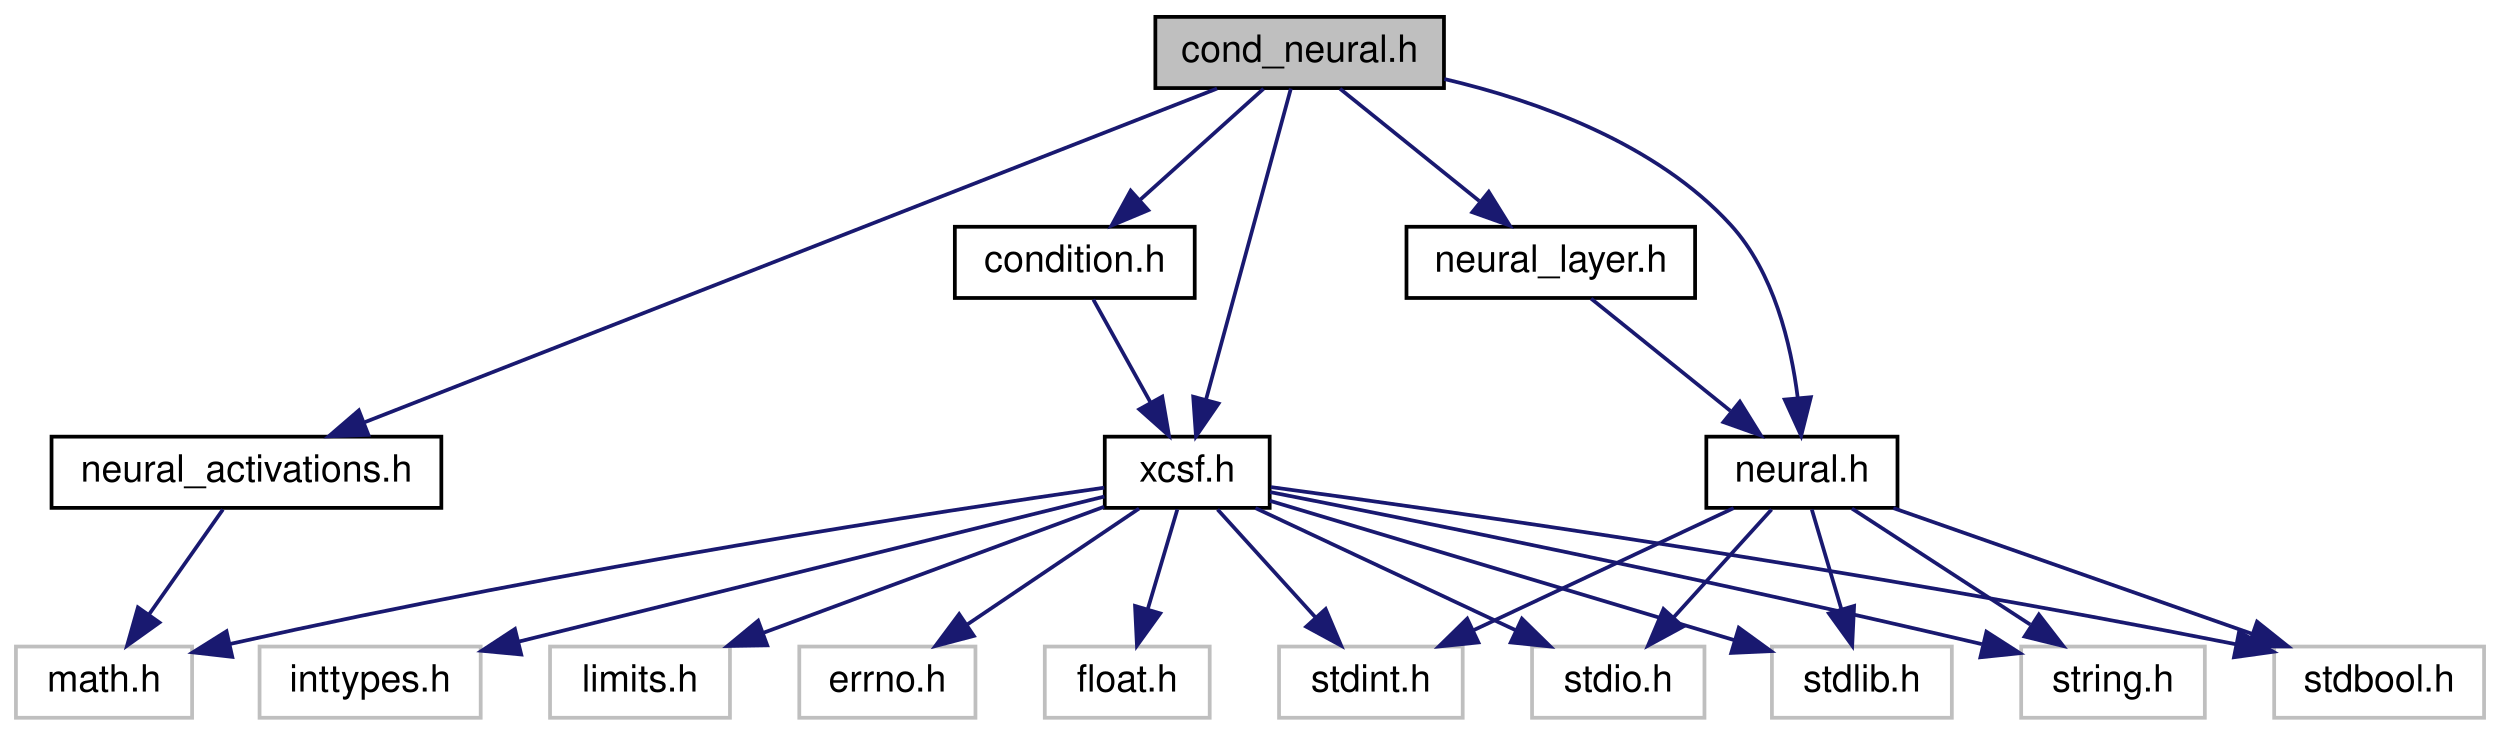
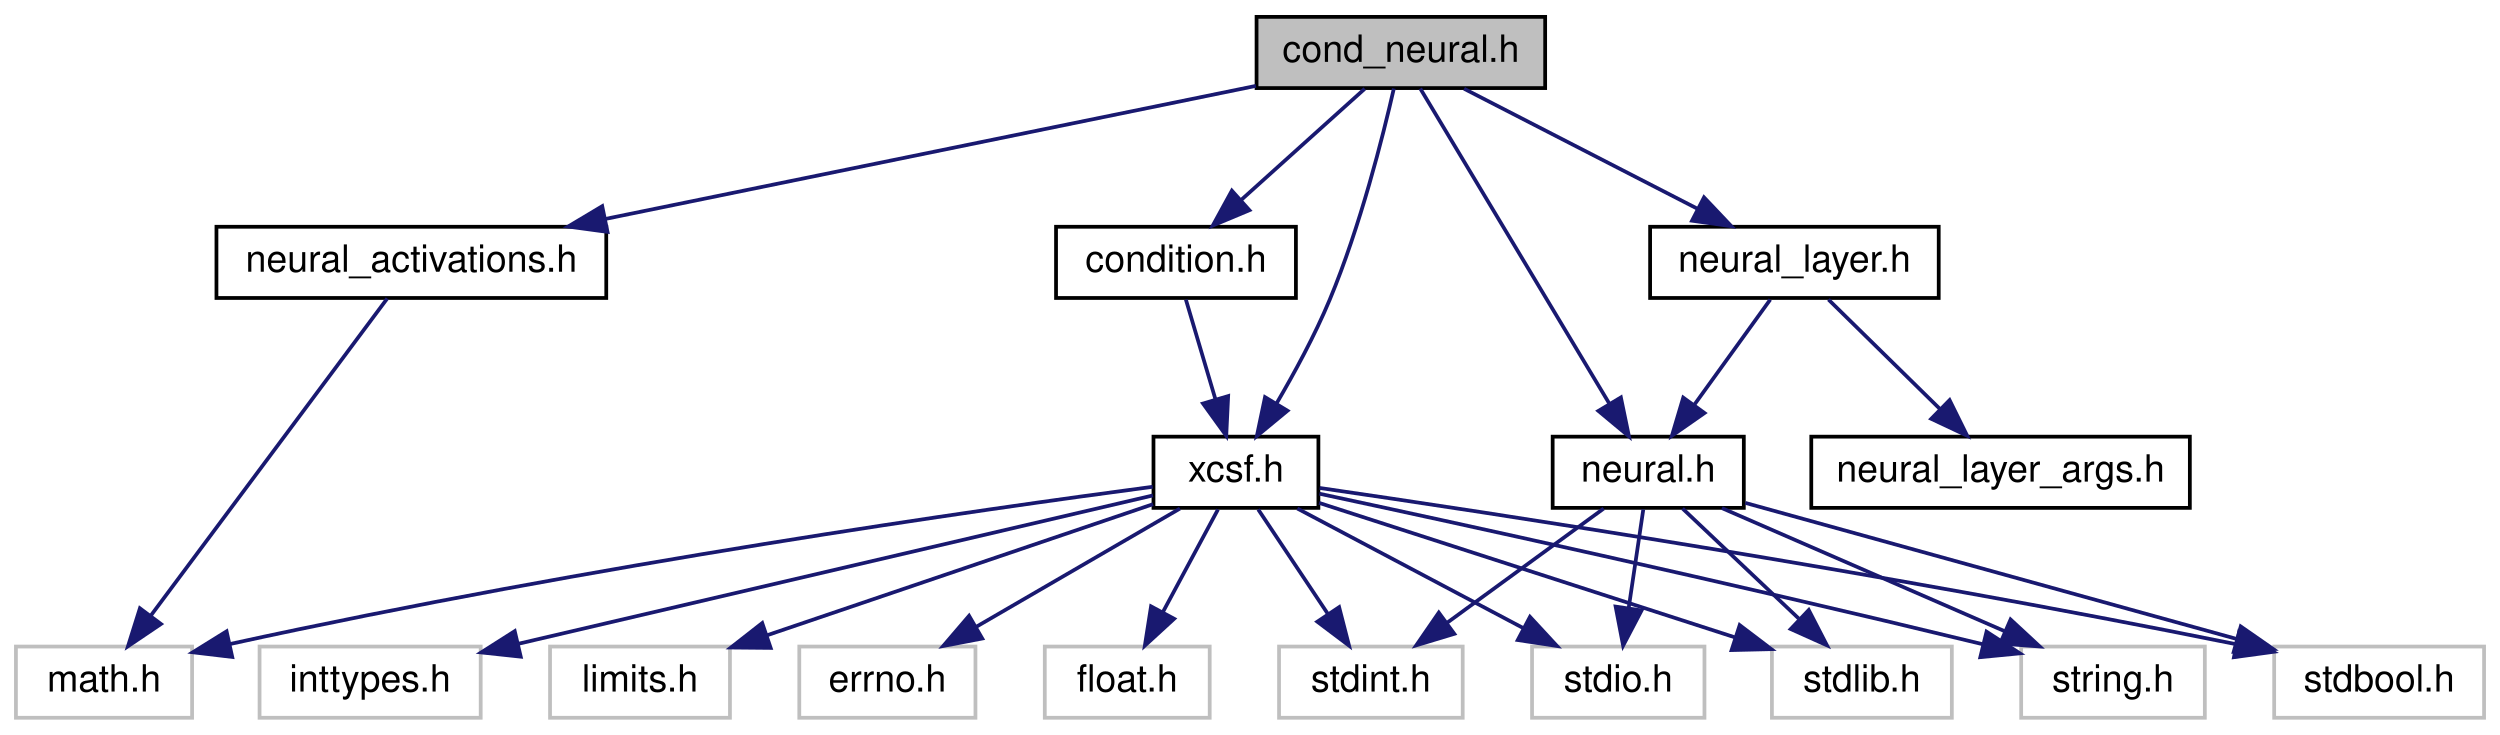
<svg xmlns="http://www.w3.org/2000/svg" xmlns:xlink="http://www.w3.org/1999/xlink" width="667pt" height="196pt" viewBox="0.00 0.00 666.50 196.00">
  <g id="graph0" class="graph" transform="scale(1 1) rotate(0) translate(4 192)">
    <g id="node1" class="node">
      <g id="a_node1">
        <a xlink:title="Multi-layer perceptron neural network condition functions.">
-           <polygon fill="#bfbfbf" stroke="black" points="304,-168.5 304,-187.5 381,-187.5 381,-168.5 304,-168.5" />
-           <text text-anchor="middle" x="342.5" y="-175.5" font-family="Helvetica,sans-Serif" font-size="10.00">cond_neural.h</text>
+           <polygon fill="#bfbfbf" stroke="black" points="331,-168.5 331,-187.5 408,-187.5 408,-168.5 331,-168.5" />
+           <text text-anchor="middle" x="369.5" y="-175.5" font-family="Helvetica,sans-Serif" font-size="10.00">cond_neural.h</text>
        </a>
      </g>
    </g>
    <g id="node2" class="node">
      <g id="a_node2">
        <a xlink:href="condition_8h.html" target="_top" xlink:title="Interface for classifier conditions.">
-           <polygon fill="none" stroke="black" points="250.5,-112.5 250.5,-131.5 314.5,-131.5 314.5,-112.5 250.5,-112.5" />
-           <text text-anchor="middle" x="282.5" y="-119.5" font-family="Helvetica,sans-Serif" font-size="10.00">condition.h</text>
+           <polygon fill="none" stroke="black" points="277.5,-112.5 277.5,-131.5 341.5,-131.5 341.5,-112.5 277.5,-112.5" />
+           <text text-anchor="middle" x="309.5" y="-119.5" font-family="Helvetica,sans-Serif" font-size="10.00">condition.h</text>
        </a>
      </g>
    </g>
    <g id="edge1" class="edge">
-       <path fill="none" stroke="midnightblue" d="M332.86,-168.32C323.99,-160.34 310.63,-148.31 299.89,-138.65" />
-       <polygon fill="midnightblue" stroke="midnightblue" points="302.09,-135.92 292.32,-131.83 297.41,-141.13 302.09,-135.92" />
+       <path fill="none" stroke="midnightblue" d="M359.86,-168.32C350.99,-160.34 337.63,-148.31 326.89,-138.65" />
+       <polygon fill="midnightblue" stroke="midnightblue" points="329.09,-135.92 319.32,-131.83 324.41,-141.13 329.09,-135.92" />
    </g>
    <g id="node3" class="node">
      <g id="a_node3">
        <a xlink:href="xcsf_8h.html" target="_top" xlink:title="XCSF data structures.">
-           <polygon fill="none" stroke="black" points="290.5,-56.5 290.5,-75.5 334.5,-75.5 334.5,-56.5 290.5,-56.5" />
-           <text text-anchor="middle" x="312.5" y="-63.5" font-family="Helvetica,sans-Serif" font-size="10.00">xcsf.h</text>
-         </a>
-       </g>
-     </g>
-     <g id="edge23" class="edge">
-       <path fill="none" stroke="midnightblue" d="M340.15,-168.37C335.28,-150.54 324.04,-109.3 317.48,-85.27" />
-       <polygon fill="midnightblue" stroke="midnightblue" points="320.85,-84.32 314.84,-75.59 314.1,-86.16 320.85,-84.32" />
+           <polygon fill="none" stroke="black" points="303.5,-56.5 303.5,-75.5 347.5,-75.5 347.5,-56.5 303.5,-56.5" />
+           <text text-anchor="middle" x="325.5" y="-63.5" font-family="Helvetica,sans-Serif" font-size="10.00">xcsf.h</text>
+         </a>
+       </g>
+     </g>
+     <g id="edge24" class="edge">
+       <path fill="none" stroke="midnightblue" d="M367.63,-168.38C364.74,-155.73 358.66,-131.53 350.5,-112 346.54,-102.52 341.09,-92.47 336.29,-84.29" />
+       <polygon fill="midnightblue" stroke="midnightblue" points="339.25,-82.42 331.08,-75.67 333.26,-86.04 339.25,-82.42" />
    </g>
    <g id="node14" class="node">
      <g id="a_node14">
        <a xlink:href="neural_8h.html" target="_top" xlink:title="An implementation of a multi-layer perceptron neural network.">
-           <polygon fill="none" stroke="black" points="451,-56.5 451,-75.5 502,-75.5 502,-56.5 451,-56.5" />
-           <text text-anchor="middle" x="476.5" y="-63.5" font-family="Helvetica,sans-Serif" font-size="10.00">neural.h</text>
+           <polygon fill="none" stroke="black" points="410,-56.5 410,-75.5 461,-75.5 461,-56.5 410,-56.5" />
+           <text text-anchor="middle" x="435.5" y="-63.5" font-family="Helvetica,sans-Serif" font-size="10.00">neural.h</text>
        </a>
      </g>
    </g>
    <g id="edge13" class="edge">
-       <path fill="none" stroke="midnightblue" d="M381.09,-170.92C406.13,-165.03 437.67,-153.67 457.5,-132 469.02,-119.41 473.59,-100.19 475.38,-85.91" />
-       <polygon fill="midnightblue" stroke="midnightblue" points="478.88,-86.02 476.3,-75.75 471.91,-85.39 478.88,-86.02" />
+       <path fill="none" stroke="midnightblue" d="M374.68,-168.37C385.52,-150.3 410.79,-108.18 425.12,-84.31" />
+       <polygon fill="midnightblue" stroke="midnightblue" points="428.2,-85.97 430.35,-75.59 422.2,-82.37 428.2,-85.97" />
    </g>
    <g id="node15" class="node">
      <g id="a_node15">
        <a xlink:href="neural__activations_8h.html" target="_top" xlink:title="Neural network activation functions.">
-           <polygon fill="none" stroke="black" points="9.5,-56.5 9.5,-75.5 113.5,-75.5 113.5,-56.5 9.5,-56.5" />
-           <text text-anchor="middle" x="61.5" y="-63.5" font-family="Helvetica,sans-Serif" font-size="10.00">neural_activations.h</text>
+           <polygon fill="none" stroke="black" points="53.5,-112.5 53.5,-131.5 157.5,-131.5 157.5,-112.5 53.5,-112.5" />
+           <text text-anchor="middle" x="105.5" y="-119.5" font-family="Helvetica,sans-Serif" font-size="10.00">neural_activations.h</text>
        </a>
      </g>
    </g>
    <g id="edge19" class="edge">
-       <path fill="none" stroke="midnightblue" d="M320.45,-168.37C270.9,-148.97 150.58,-101.87 93.09,-79.37" />
-       <polygon fill="midnightblue" stroke="midnightblue" points="94.03,-75.98 83.45,-75.59 91.48,-82.5 94.03,-75.98" />
+       <path fill="none" stroke="midnightblue" d="M330.83,-169.09C284.91,-159.7 208.14,-143.99 157.16,-133.57" />
+       <polygon fill="midnightblue" stroke="midnightblue" points="157.83,-130.13 147.33,-131.56 156.42,-136.99 157.83,-130.13" />
    </g>
    <g id="node16" class="node">
      <g id="a_node16">
        <a xlink:href="neural__layer_8h.html" target="_top" xlink:title="Interface for neural network layers.">
-           <polygon fill="none" stroke="black" points="371,-112.5 371,-131.5 448,-131.5 448,-112.5 371,-112.5" />
-           <text text-anchor="middle" x="409.5" y="-119.5" font-family="Helvetica,sans-Serif" font-size="10.00">neural_layer.h</text>
+           <polygon fill="none" stroke="black" points="436,-112.5 436,-131.5 513,-131.5 513,-112.5 436,-112.5" />
+           <text text-anchor="middle" x="474.5" y="-119.5" font-family="Helvetica,sans-Serif" font-size="10.00">neural_layer.h</text>
        </a>
      </g>
    </g>
    <g id="edge21" class="edge">
-       <path fill="none" stroke="midnightblue" d="M353.26,-168.32C363.27,-160.26 378.39,-148.08 390.43,-138.37" />
-       <polygon fill="midnightblue" stroke="midnightblue" points="392.95,-140.83 398.54,-131.83 388.56,-135.38 392.95,-140.83" />
+       <path fill="none" stroke="midnightblue" d="M386.37,-168.32C403.21,-159.66 429.31,-146.24 448.74,-136.25" />
+       <polygon fill="midnightblue" stroke="midnightblue" points="450.38,-139.34 457.67,-131.65 447.18,-133.12 450.38,-139.34" />
    </g>
    <g id="edge2" class="edge">
-       <path fill="none" stroke="midnightblue" d="M287.45,-112.08C291.6,-104.61 297.65,-93.72 302.77,-84.52" />
-       <polygon fill="midnightblue" stroke="midnightblue" points="305.84,-86.19 307.64,-75.75 299.72,-82.79 305.84,-86.19" />
+       <path fill="none" stroke="midnightblue" d="M312.14,-112.08C314.29,-104.85 317.38,-94.41 320.05,-85.4" />
+       <polygon fill="midnightblue" stroke="midnightblue" points="323.42,-86.33 322.91,-75.75 316.71,-84.34 323.42,-86.33" />
    </g>
    <g id="node4" class="node">
      <g id="a_node4">
        <a xlink:title=" ">
          <polygon fill="none" stroke="#bfbfbf" points="209,-0.5 209,-19.5 256,-19.5 256,-0.5 209,-0.5" />
          <text text-anchor="middle" x="232.5" y="-7.5" font-family="Helvetica,sans-Serif" font-size="10.00">errno.h</text>
        </a>
      </g>
    </g>
    <g id="edge3" class="edge">
-       <path fill="none" stroke="midnightblue" d="M299.65,-56.32C287.28,-47.98 268.37,-35.21 253.76,-25.35" />
-       <polygon fill="midnightblue" stroke="midnightblue" points="255.57,-22.35 245.32,-19.65 251.65,-28.15 255.57,-22.35" />
+       <path fill="none" stroke="midnightblue" d="M310.56,-56.32C295.91,-47.82 273.37,-34.73 256.26,-24.8" />
+       <polygon fill="midnightblue" stroke="midnightblue" points="257.81,-21.65 247.4,-19.65 254.3,-27.7 257.81,-21.65" />
    </g>
    <g id="node5" class="node">
      <g id="a_node5">
        <a xlink:title=" ">
          <polygon fill="none" stroke="#bfbfbf" points="274.5,-0.5 274.5,-19.5 318.5,-19.5 318.5,-0.5 274.5,-0.5" />
          <text text-anchor="middle" x="296.5" y="-7.5" font-family="Helvetica,sans-Serif" font-size="10.00">float.h</text>
        </a>
      </g>
    </g>
    <g id="edge4" class="edge">
-       <path fill="none" stroke="midnightblue" d="M309.86,-56.08C307.71,-48.85 304.62,-38.41 301.95,-29.4" />
-       <polygon fill="midnightblue" stroke="midnightblue" points="305.29,-28.34 299.09,-19.75 298.58,-30.33 305.29,-28.34" />
+       <path fill="none" stroke="midnightblue" d="M320.71,-56.08C316.74,-48.69 310.97,-37.95 306.07,-28.81" />
+       <polygon fill="midnightblue" stroke="midnightblue" points="309.01,-26.91 301.2,-19.75 302.85,-30.22 309.01,-26.91" />
    </g>
    <g id="node6" class="node">
      <g id="a_node6">
        <a xlink:title=" ">
          <polygon fill="none" stroke="#bfbfbf" points="65,-0.5 65,-19.5 124,-19.5 124,-0.5 65,-0.5" />
          <text text-anchor="middle" x="94.5" y="-7.5" font-family="Helvetica,sans-Serif" font-size="10.00">inttypes.h</text>
        </a>
      </g>
    </g>
    <g id="edge5" class="edge">
-       <path fill="none" stroke="midnightblue" d="M290.4,-59.53C253.77,-50.45 179.98,-32.17 134.15,-20.82" />
-       <polygon fill="midnightblue" stroke="midnightblue" points="134.81,-17.38 124.27,-18.37 133.13,-24.18 134.81,-17.38" />
+       <path fill="none" stroke="midnightblue" d="M303.35,-59.82C264.34,-50.7 182.91,-31.67 134.05,-20.24" />
+       <polygon fill="midnightblue" stroke="midnightblue" points="134.68,-16.8 124.14,-17.93 133.08,-23.61 134.68,-16.8" />
    </g>
    <g id="node7" class="node">
      <g id="a_node7">
        <a xlink:title=" ">
          <polygon fill="none" stroke="#bfbfbf" points="142.5,-0.5 142.5,-19.5 190.5,-19.5 190.5,-0.5 142.5,-0.5" />
          <text text-anchor="middle" x="166.5" y="-7.5" font-family="Helvetica,sans-Serif" font-size="10.00">limits.h</text>
        </a>
      </g>
    </g>
    <g id="edge6" class="edge">
-       <path fill="none" stroke="midnightblue" d="M290.33,-56.8C266.17,-47.86 227.27,-33.48 199.52,-23.21" />
-       <polygon fill="midnightblue" stroke="midnightblue" points="200.44,-19.82 189.85,-19.64 198.02,-26.39 200.44,-19.82" />
+       <path fill="none" stroke="midnightblue" d="M303.39,-57.49C276.67,-48.42 231.44,-33.05 200.33,-22.49" />
+       <polygon fill="midnightblue" stroke="midnightblue" points="201.36,-19.14 190.76,-19.24 199.11,-25.77 201.36,-19.14" />
    </g>
    <g id="node8" class="node">
      <g id="a_node8">
        <a xlink:title=" ">
          <polygon fill="none" stroke="#bfbfbf" points="0,-0.5 0,-19.5 47,-19.5 47,-0.5 0,-0.5" />
          <text text-anchor="middle" x="23.5" y="-7.5" font-family="Helvetica,sans-Serif" font-size="10.00">math.h</text>
        </a>
      </g>
    </g>
    <g id="edge7" class="edge">
-       <path fill="none" stroke="midnightblue" d="M290.35,-61.89C247.23,-55.68 148.87,-40.7 57.19,-20.21" />
-       <polygon fill="midnightblue" stroke="midnightblue" points="57.72,-16.75 47.2,-17.95 56.18,-23.57 57.72,-16.75" />
+       <path fill="none" stroke="midnightblue" d="M303.29,-62.13C258.48,-56.18 153.89,-41.37 57.13,-20.18" />
+       <polygon fill="midnightblue" stroke="midnightblue" points="57.71,-16.72 47.19,-17.97 56.2,-23.56 57.71,-16.72" />
    </g>
    <g id="node9" class="node">
      <g id="a_node9">
        <a xlink:title=" ">
          <polygon fill="none" stroke="#bfbfbf" points="602.5,-0.5 602.5,-19.5 658.5,-19.5 658.5,-0.5 602.5,-0.5" />
          <text text-anchor="middle" x="630.5" y="-7.5" font-family="Helvetica,sans-Serif" font-size="10.00">stdbool.h</text>
        </a>
      </g>
    </g>
    <g id="edge8" class="edge">
-       <path fill="none" stroke="midnightblue" d="M334.83,-62.04C381.04,-55.79 490.7,-40.27 592.45,-20.08" />
-       <polygon fill="midnightblue" stroke="midnightblue" points="593.15,-23.51 602.27,-18.11 591.78,-16.65 593.15,-23.51" />
+       <path fill="none" stroke="midnightblue" d="M347.84,-61.81C392.41,-55.32 495.75,-39.68 592.34,-20.12" />
+       <polygon fill="midnightblue" stroke="midnightblue" points="593.17,-23.52 602.27,-18.09 591.77,-16.66 593.17,-23.52" />
    </g>
    <g id="node10" class="node">
      <g id="a_node10">
        <a xlink:title=" ">
          <polygon fill="none" stroke="#bfbfbf" points="337,-0.5 337,-19.5 386,-19.5 386,-0.5 337,-0.5" />
          <text text-anchor="middle" x="361.5" y="-7.5" font-family="Helvetica,sans-Serif" font-size="10.00">stdint.h</text>
        </a>
      </g>
    </g>
    <g id="edge9" class="edge">
-       <path fill="none" stroke="midnightblue" d="M320.59,-56.08C327.66,-48.3 338.09,-36.8 346.65,-27.37" />
-       <polygon fill="midnightblue" stroke="midnightblue" points="349.43,-29.51 353.56,-19.75 344.25,-24.8 349.43,-29.51" />
+       <path fill="none" stroke="midnightblue" d="M331.44,-56.08C336.48,-48.53 343.84,-37.49 350.01,-28.23" />
+       <polygon fill="midnightblue" stroke="midnightblue" points="353.03,-30.01 355.67,-19.75 347.21,-26.13 353.03,-30.01" />
    </g>
    <g id="node11" class="node">
      <g id="a_node11">
        <a xlink:title=" ">
          <polygon fill="none" stroke="#bfbfbf" points="404.5,-0.5 404.5,-19.5 450.5,-19.5 450.5,-0.5 404.5,-0.5" />
          <text text-anchor="middle" x="427.5" y="-7.5" font-family="Helvetica,sans-Serif" font-size="10.00">stdio.h</text>
        </a>
      </g>
    </g>
    <g id="edge10" class="edge">
-       <path fill="none" stroke="midnightblue" d="M330.72,-56.44C349.4,-47.68 378.66,-33.94 400.12,-23.86" />
-       <polygon fill="midnightblue" stroke="midnightblue" points="401.8,-26.93 409.36,-19.52 398.82,-20.6 401.8,-26.93" />
+       <path fill="none" stroke="midnightblue" d="M341.89,-56.32C358.17,-47.7 383.37,-34.36 402.22,-24.39" />
+       <polygon fill="midnightblue" stroke="midnightblue" points="403.95,-27.43 411.15,-19.65 400.68,-21.24 403.95,-27.43" />
    </g>
    <g id="node12" class="node">
      <g id="a_node12">
        <a xlink:title=" ">
          <polygon fill="none" stroke="#bfbfbf" points="468.5,-0.5 468.5,-19.5 516.5,-19.5 516.5,-0.5 468.5,-0.5" />
          <text text-anchor="middle" x="492.5" y="-7.5" font-family="Helvetica,sans-Serif" font-size="10.00">stdlib.h</text>
        </a>
      </g>
    </g>
    <g id="edge11" class="edge">
-       <path fill="none" stroke="midnightblue" d="M334.57,-58.38C365.55,-49.09 422.19,-32.09 458.56,-21.18" />
-       <polygon fill="midnightblue" stroke="midnightblue" points="459.66,-24.51 468.24,-18.28 457.65,-17.8 459.66,-24.51" />
+       <path fill="none" stroke="midnightblue" d="M347.68,-57.83C376.06,-48.65 425.51,-32.66 458.63,-21.95" />
+       <polygon fill="midnightblue" stroke="midnightblue" points="459.9,-25.22 468.34,-18.81 457.74,-18.56 459.9,-25.22" />
    </g>
    <g id="node13" class="node">
      <g id="a_node13">
        <a xlink:title=" ">
          <polygon fill="none" stroke="#bfbfbf" points="535,-0.5 535,-19.5 584,-19.5 584,-0.5 535,-0.5" />
          <text text-anchor="middle" x="559.5" y="-7.5" font-family="Helvetica,sans-Serif" font-size="10.00">string.h</text>
        </a>
      </g>
    </g>
    <g id="edge12" class="edge">
-       <path fill="none" stroke="midnightblue" d="M334.66,-60.7C371.8,-53.42 449.16,-37.89 524.52,-20.14" />
-       <polygon fill="midnightblue" stroke="midnightblue" points="525.73,-23.45 534.65,-17.73 524.12,-16.64 525.73,-23.45" />
+       <path fill="none" stroke="midnightblue" d="M347.76,-60.28C383.1,-52.72 454.41,-37.21 524.73,-20.12" />
+       <polygon fill="midnightblue" stroke="midnightblue" points="525.76,-23.47 534.65,-17.69 524.1,-16.67 525.76,-23.47" />
    </g>
    <g id="edge14" class="edge">
-       <path fill="none" stroke="midnightblue" d="M500.9,-56.44C526.7,-47.4 567.58,-33.06 596.52,-22.92" />
-       <polygon fill="midnightblue" stroke="midnightblue" points="597.93,-26.13 606.21,-19.52 595.62,-19.52 597.93,-26.13" />
+       <path fill="none" stroke="midnightblue" d="M461.39,-57.83C494.97,-48.53 553.78,-32.25 592.44,-21.54" />
+       <polygon fill="midnightblue" stroke="midnightblue" points="593.58,-24.86 602.28,-18.81 591.71,-18.11 593.58,-24.86" />
    </g>
    <g id="edge15" class="edge">
-       <path fill="none" stroke="midnightblue" d="M458.28,-56.44C439.6,-47.68 410.34,-33.94 388.88,-23.86" />
-       <polygon fill="midnightblue" stroke="midnightblue" points="390.18,-20.6 379.64,-19.52 387.2,-26.93 390.18,-20.6" />
+       <path fill="none" stroke="midnightblue" d="M423.61,-56.32C412.35,-48.11 395.21,-35.6 381.79,-25.81" />
+       <polygon fill="midnightblue" stroke="midnightblue" points="383.75,-22.9 373.61,-19.83 379.62,-28.56 383.75,-22.9" />
    </g>
    <g id="edge16" class="edge">
-       <path fill="none" stroke="midnightblue" d="M468.41,-56.08C461.34,-48.3 450.91,-36.8 442.35,-27.37" />
-       <polygon fill="midnightblue" stroke="midnightblue" points="444.75,-24.8 435.44,-19.75 439.57,-29.51 444.75,-24.8" />
+       <path fill="none" stroke="midnightblue" d="M434.18,-56.08C433.12,-48.93 431.59,-38.64 430.27,-29.69" />
+       <polygon fill="midnightblue" stroke="midnightblue" points="433.72,-29.13 428.8,-19.75 426.8,-30.16 433.72,-29.13" />
    </g>
    <g id="edge17" class="edge">
-       <path fill="none" stroke="midnightblue" d="M479.14,-56.08C481.29,-48.85 484.38,-38.41 487.05,-29.4" />
-       <polygon fill="midnightblue" stroke="midnightblue" points="490.42,-30.33 489.91,-19.75 483.71,-28.34 490.42,-30.33" />
+       <path fill="none" stroke="midnightblue" d="M444.66,-56.32C453,-48.42 465.53,-36.55 475.68,-26.94" />
+       <polygon fill="midnightblue" stroke="midnightblue" points="478.32,-29.25 483.18,-19.83 473.51,-24.17 478.32,-29.25" />
    </g>
    <g id="edge18" class="edge">
-       <path fill="none" stroke="midnightblue" d="M489.84,-56.32C502.66,-47.98 522.28,-35.21 537.44,-25.35" />
-       <polygon fill="midnightblue" stroke="midnightblue" points="539.72,-28.04 546.2,-19.65 535.91,-22.17 539.72,-28.04" />
+       <path fill="none" stroke="midnightblue" d="M455.15,-56.44C475.46,-47.6 507.4,-33.69 530.6,-23.59" />
+       <polygon fill="midnightblue" stroke="midnightblue" points="532.17,-26.72 539.94,-19.52 529.38,-20.3 532.17,-26.72" />
    </g>
    <g id="edge20" class="edge">
-       <path fill="none" stroke="midnightblue" d="M55.23,-56.08C49.86,-48.46 41.98,-37.26 35.42,-27.94" />
-       <polygon fill="midnightblue" stroke="midnightblue" points="38.28,-25.91 29.66,-19.75 32.55,-29.94 38.28,-25.91" />
+       <path fill="none" stroke="midnightblue" d="M99.07,-112.37C85.47,-94.14 53.64,-51.43 35.93,-27.68" />
+       <polygon fill="midnightblue" stroke="midnightblue" points="38.69,-25.52 29.9,-19.59 33.08,-29.7 38.69,-25.52" />
    </g>
    <g id="edge22" class="edge">
-       <path fill="none" stroke="midnightblue" d="M420.26,-112.32C430.27,-104.26 445.39,-92.08 457.43,-82.37" />
-       <polygon fill="midnightblue" stroke="midnightblue" points="459.95,-84.83 465.54,-75.83 455.56,-79.38 459.95,-84.83" />
+       <path fill="none" stroke="midnightblue" d="M468.06,-112.08C462.55,-104.46 454.47,-93.26 447.74,-83.94" />
+       <polygon fill="midnightblue" stroke="midnightblue" points="450.51,-81.81 441.82,-75.75 444.84,-85.91 450.51,-81.81" />
+     </g>
+     <g id="node17" class="node">
+       <g id="a_node17">
+         <a xlink:href="neural__layer__args_8h.html" target="_top" xlink:title="Functions operating on neural network arguments/constants.">
+           <polygon fill="none" stroke="black" points="479,-56.5 479,-75.5 580,-75.5 580,-56.5 479,-56.5" />
+           <text text-anchor="middle" x="529.5" y="-63.5" font-family="Helvetica,sans-Serif" font-size="10.00">neural_layer_args.h</text>
+         </a>
+       </g>
+     </g>
+     <g id="edge23" class="edge">
+       <path fill="none" stroke="midnightblue" d="M483.58,-112.08C491.67,-104.14 503.7,-92.34 513.41,-82.8" />
+       <polygon fill="midnightblue" stroke="midnightblue" points="515.9,-85.25 520.59,-75.75 511,-80.26 515.9,-85.25" />
    </g>
  </g>
</svg>
